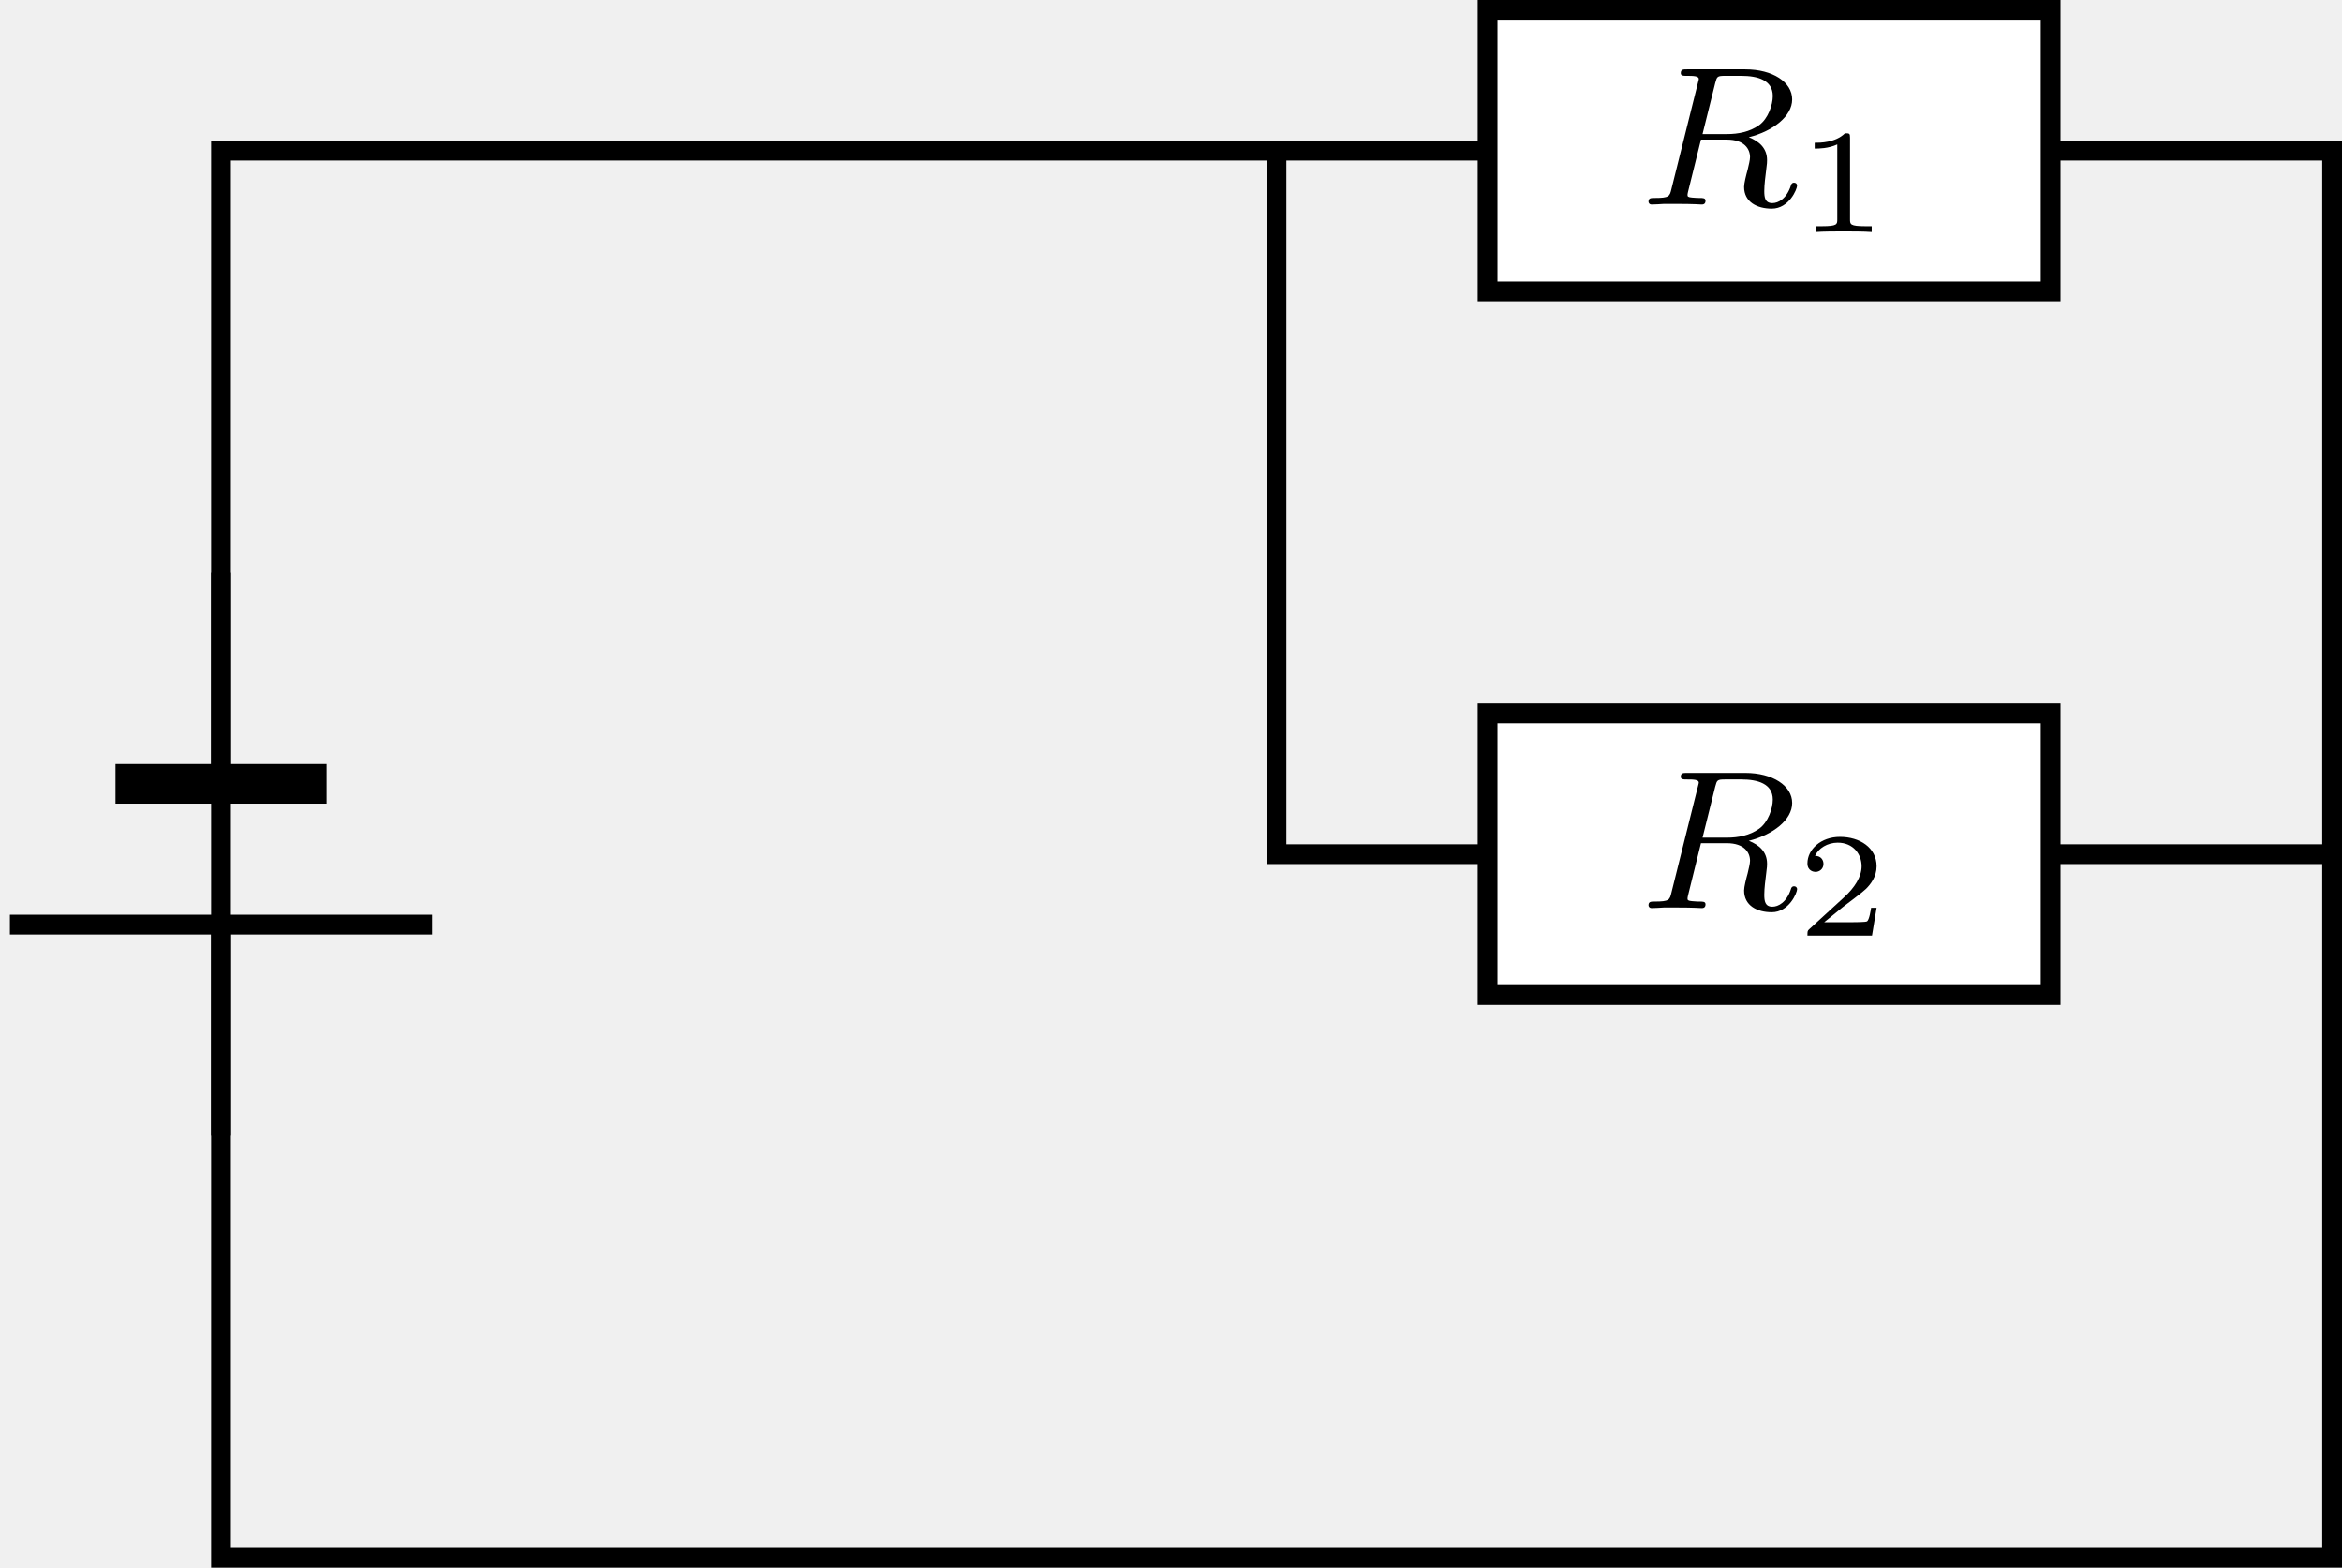
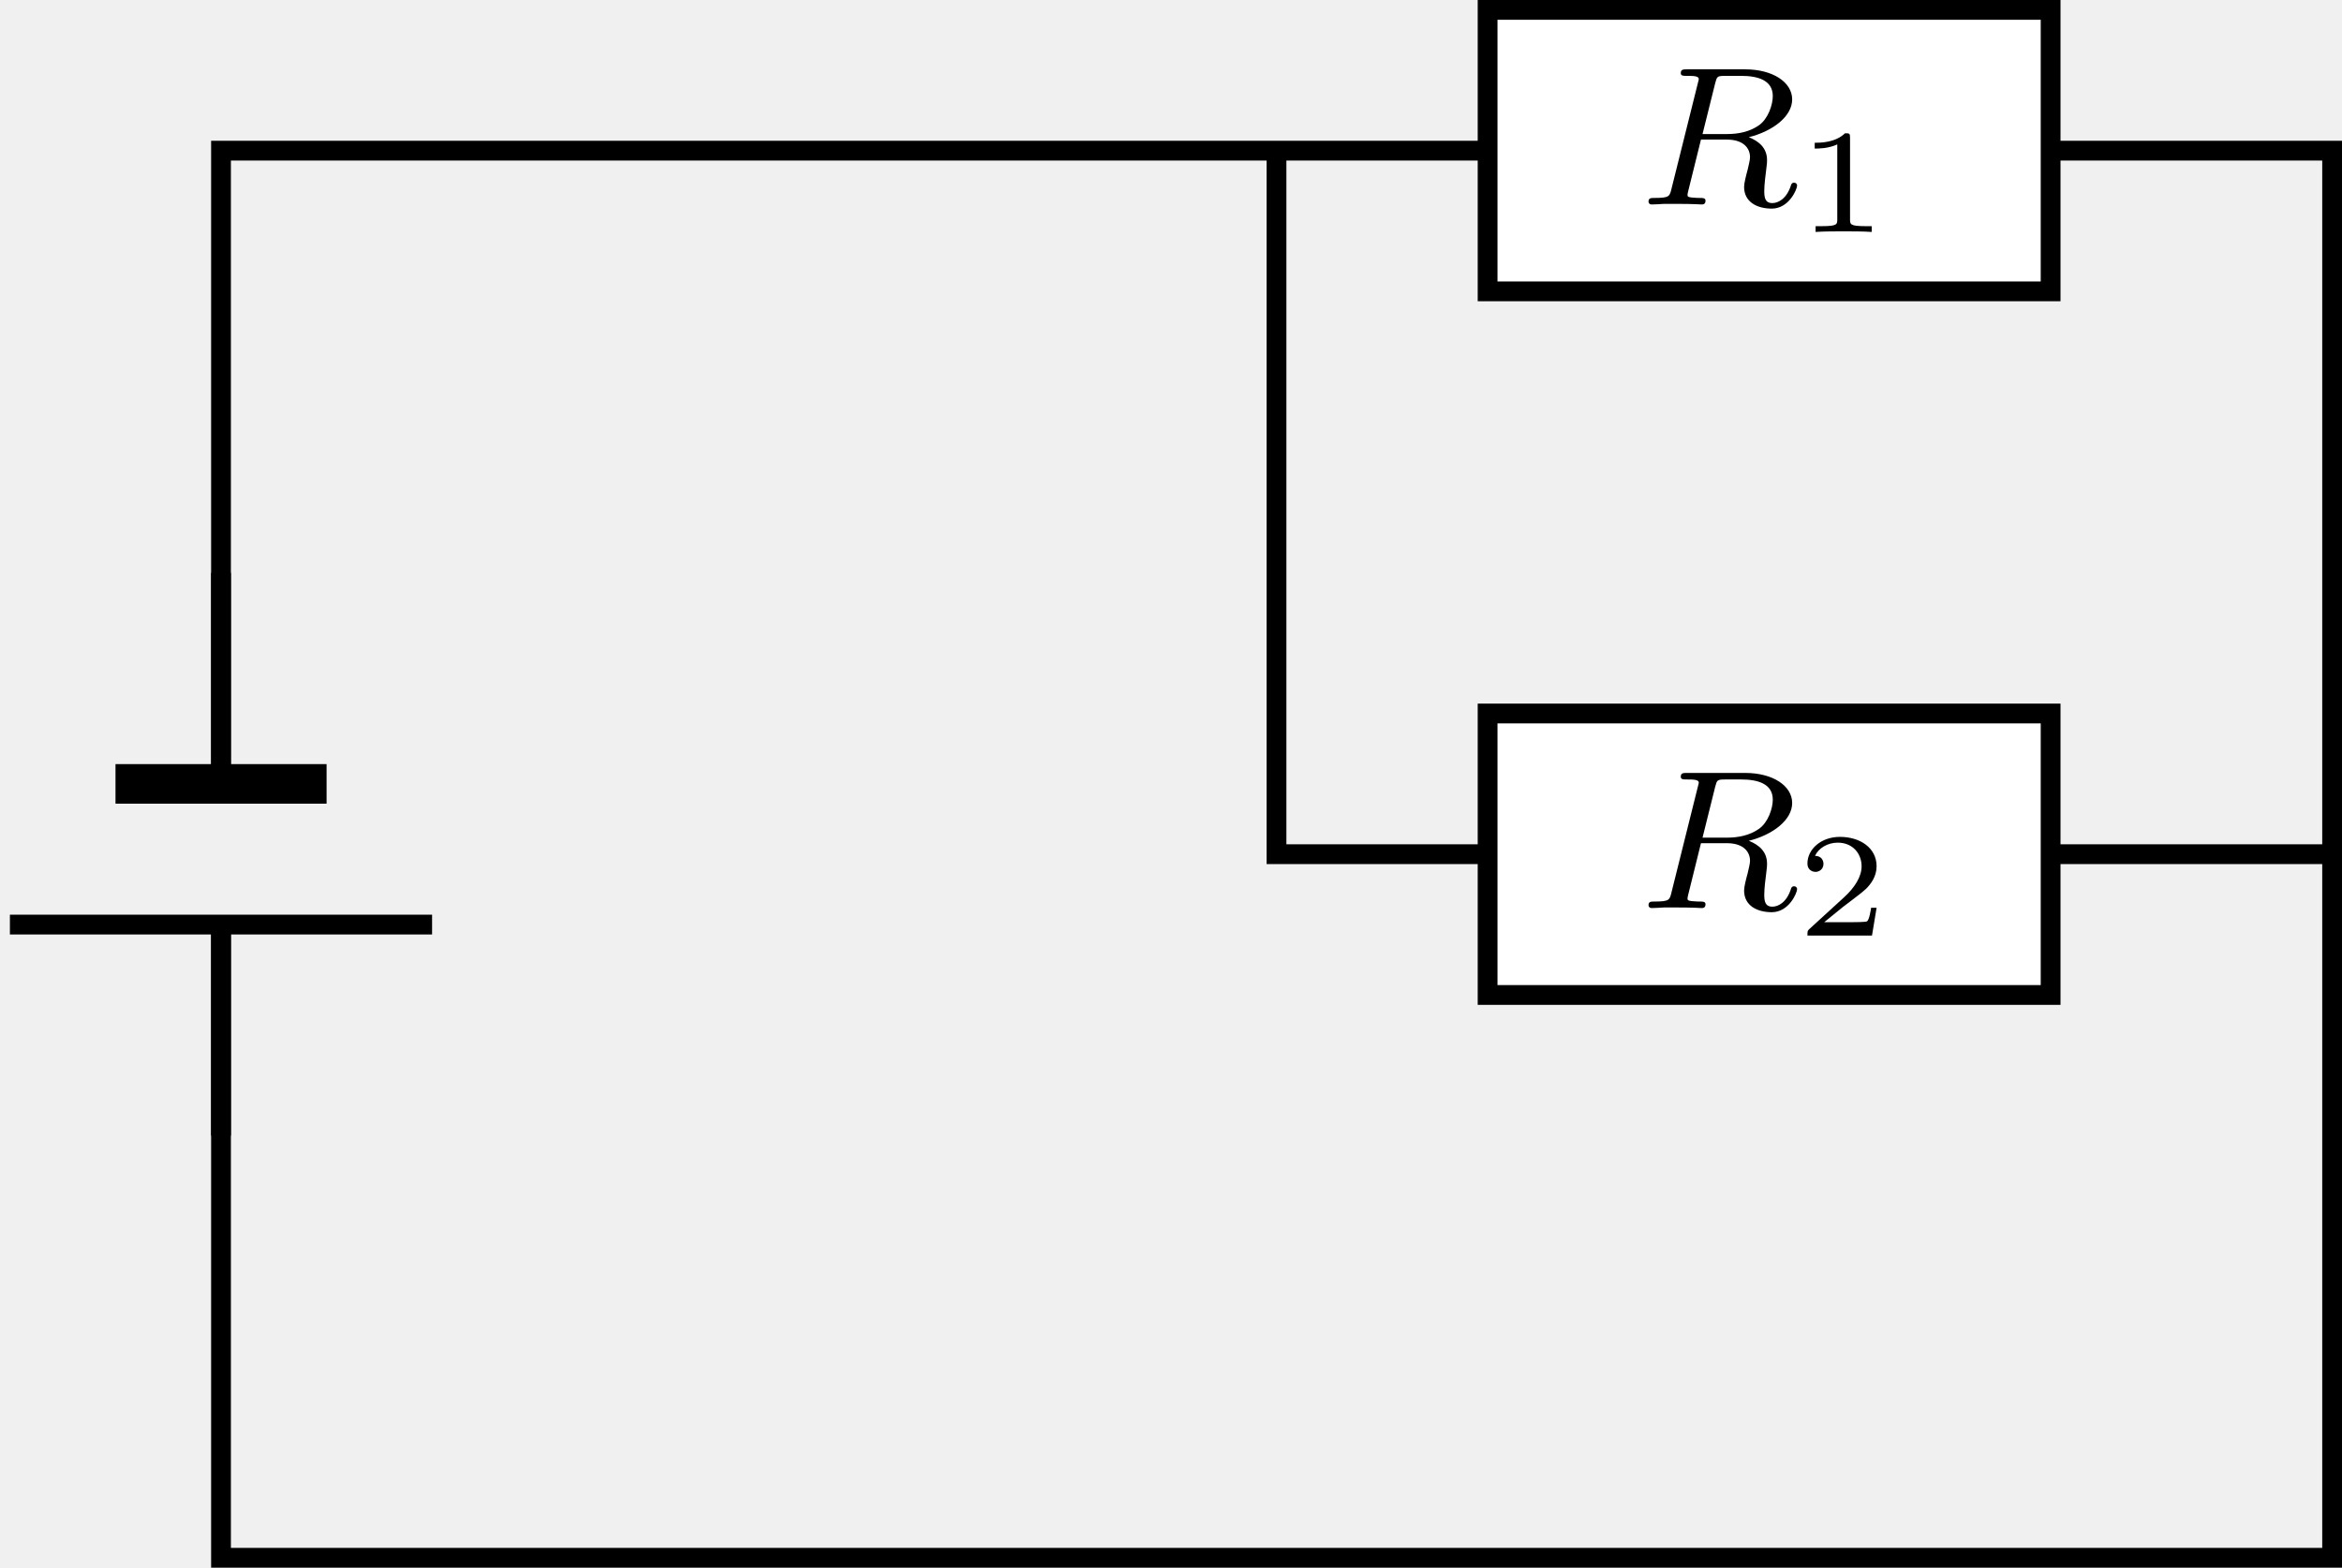
<svg xmlns="http://www.w3.org/2000/svg" xmlns:xlink="http://www.w3.org/1999/xlink" version="1.1" width="122.647pt" height="82.108pt" viewBox="-70.008 -69.48 94.344 63.16">
  <defs>
    <path id="g1-49" d="M2.146-3.796C2.146-3.975 2.122-3.975 1.943-3.975C1.548-3.593 .938-3.593 .723-3.593V-3.359C.879-3.359 1.273-3.359 1.632-3.527V-.508C1.632-.311 1.632-.233 1.016-.233H.759V0C1.088-.024 1.554-.024 1.889-.024S2.69-.024 3.019 0V-.233H2.762C2.146-.233 2.146-.311 2.146-.508V-3.796Z" />
    <path id="g1-50" d="M3.216-1.118H2.995C2.983-1.034 2.923-.64 2.833-.574C2.792-.538 2.307-.538 2.224-.538H1.106L1.871-1.16C2.074-1.321 2.606-1.704 2.792-1.883C2.971-2.062 3.216-2.367 3.216-2.792C3.216-3.539 2.54-3.975 1.739-3.975C.968-3.975 .43-3.467 .43-2.905C.43-2.6 .687-2.564 .753-2.564C.903-2.564 1.076-2.672 1.076-2.887C1.076-3.019 .998-3.21 .735-3.21C.873-3.515 1.237-3.742 1.65-3.742C2.277-3.742 2.612-3.276 2.612-2.792C2.612-2.367 2.331-1.931 1.913-1.548L.496-.251C.436-.191 .43-.185 .43 0H3.031L3.216-1.118Z" />
    <path id="g0-82" d="M3.092-4.886C3.164-5.157 3.172-5.181 3.499-5.181H4.144C4.798-5.181 5.412-5.013 5.412-4.368C5.412-4.017 5.228-3.459 4.862-3.196C4.479-2.925 4.025-2.837 3.563-2.837H2.582L3.092-4.886ZM4.447-2.71C5.428-2.957 6.193-3.555 6.193-4.232C6.193-4.926 5.412-5.444 4.304-5.444H1.953C1.809-5.444 1.706-5.444 1.706-5.292C1.706-5.181 1.809-5.181 1.937-5.181C2.2-5.181 2.431-5.181 2.431-5.053C2.431-5.021 2.423-5.013 2.399-4.91L1.331-.63C1.259-.327 1.243-.263 .654-.263C.502-.263 .406-.263 .406-.112C.406-.08 .43 0 .534 0C.685 0 .869-.016 1.028-.024H1.522C2.264-.024 2.495 0 2.542 0S2.702 0 2.702-.151C2.702-.263 2.598-.263 2.463-.263C2.439-.263 2.295-.263 2.16-.279C1.993-.295 1.977-.319 1.977-.391C1.977-.43 1.993-.478 2-.518L2.519-2.614H3.555C4.272-2.614 4.495-2.232 4.495-1.905C4.495-1.793 4.439-1.57 4.4-1.403C4.336-1.172 4.256-.853 4.256-.709C4.256-.096 4.782 .167 5.372 .167C6.065 .167 6.392-.614 6.392-.765C6.392-.797 6.368-.877 6.265-.877C6.177-.877 6.153-.805 6.145-.773C5.97-.223 5.627-.056 5.396-.056C5.101-.056 5.069-.279 5.069-.542S5.117-1.156 5.149-1.419C5.181-1.658 5.181-1.706 5.181-1.785C5.181-2.264 4.87-2.542 4.447-2.71Z" />
  </defs>
  <g id="page1">
-     <path d="M-61.105-6.719V-63.41H23.938V-6.719Z" stroke="#000" fill="none" stroke-width=".797" stroke-miterlimit="10" />
-     <path d="M-61.105-23.727V-46.402V-23.727Z" fill="#fff" />
+     <path d="M-61.105-32.23V-6.719H23.938V-63.41H-61.105V-37.898" stroke="#000" fill="none" stroke-width=".797" stroke-miterlimit="10" />
    <path d="M-61.105-23.727V-32.23" stroke="#000" fill="none" stroke-width=".797" stroke-miterlimit="10" />
    <path d="M-69.609-32.23H-52.602" stroke="#000" fill="none" stroke-width=".797" stroke-miterlimit="10" />
    <path d="M-65.355-37.898H-56.852" stroke="#000" fill="none" stroke-width="1.594" stroke-miterlimit="10" />
    <path d="M-61.105-37.898V-46.402" stroke="#000" fill="none" stroke-width=".797" stroke-miterlimit="10" />
    <path d="M-18.586-63.41V-35.066H23.938" stroke="#000" fill="none" stroke-width=".797" stroke-miterlimit="10" />
    <path d="M-10.082-57.742V-69.082H12.598V-57.742Z" fill="#fff" />
    <path d="M-10.082-57.742V-69.082H12.598V-57.742Z" stroke="#000" fill="none" stroke-width=".797" stroke-miterlimit="10" />
    <g transform="matrix(1 0 0 1 71.27196 -68.69732)">
      <use x="-75.278" y="7.455" xlink:href="#g0-82" />
      <use x="-68.9" y="8.562" xlink:href="#g1-49" />
    </g>
    <path d="M-10.082-29.394V-40.734H12.598V-29.394Z" fill="#fff" />
    <path d="M-10.082-29.394V-40.734H12.598V-29.394Z" stroke="#000" fill="none" stroke-width=".797" stroke-miterlimit="10" />
    <g transform="matrix(1 0 0 1 71.27196 -40.35052)">
      <use x="-75.278" y="7.455" xlink:href="#g0-82" />
      <use x="-68.9" y="8.562" xlink:href="#g1-50" />
    </g>
  </g>
</svg>
